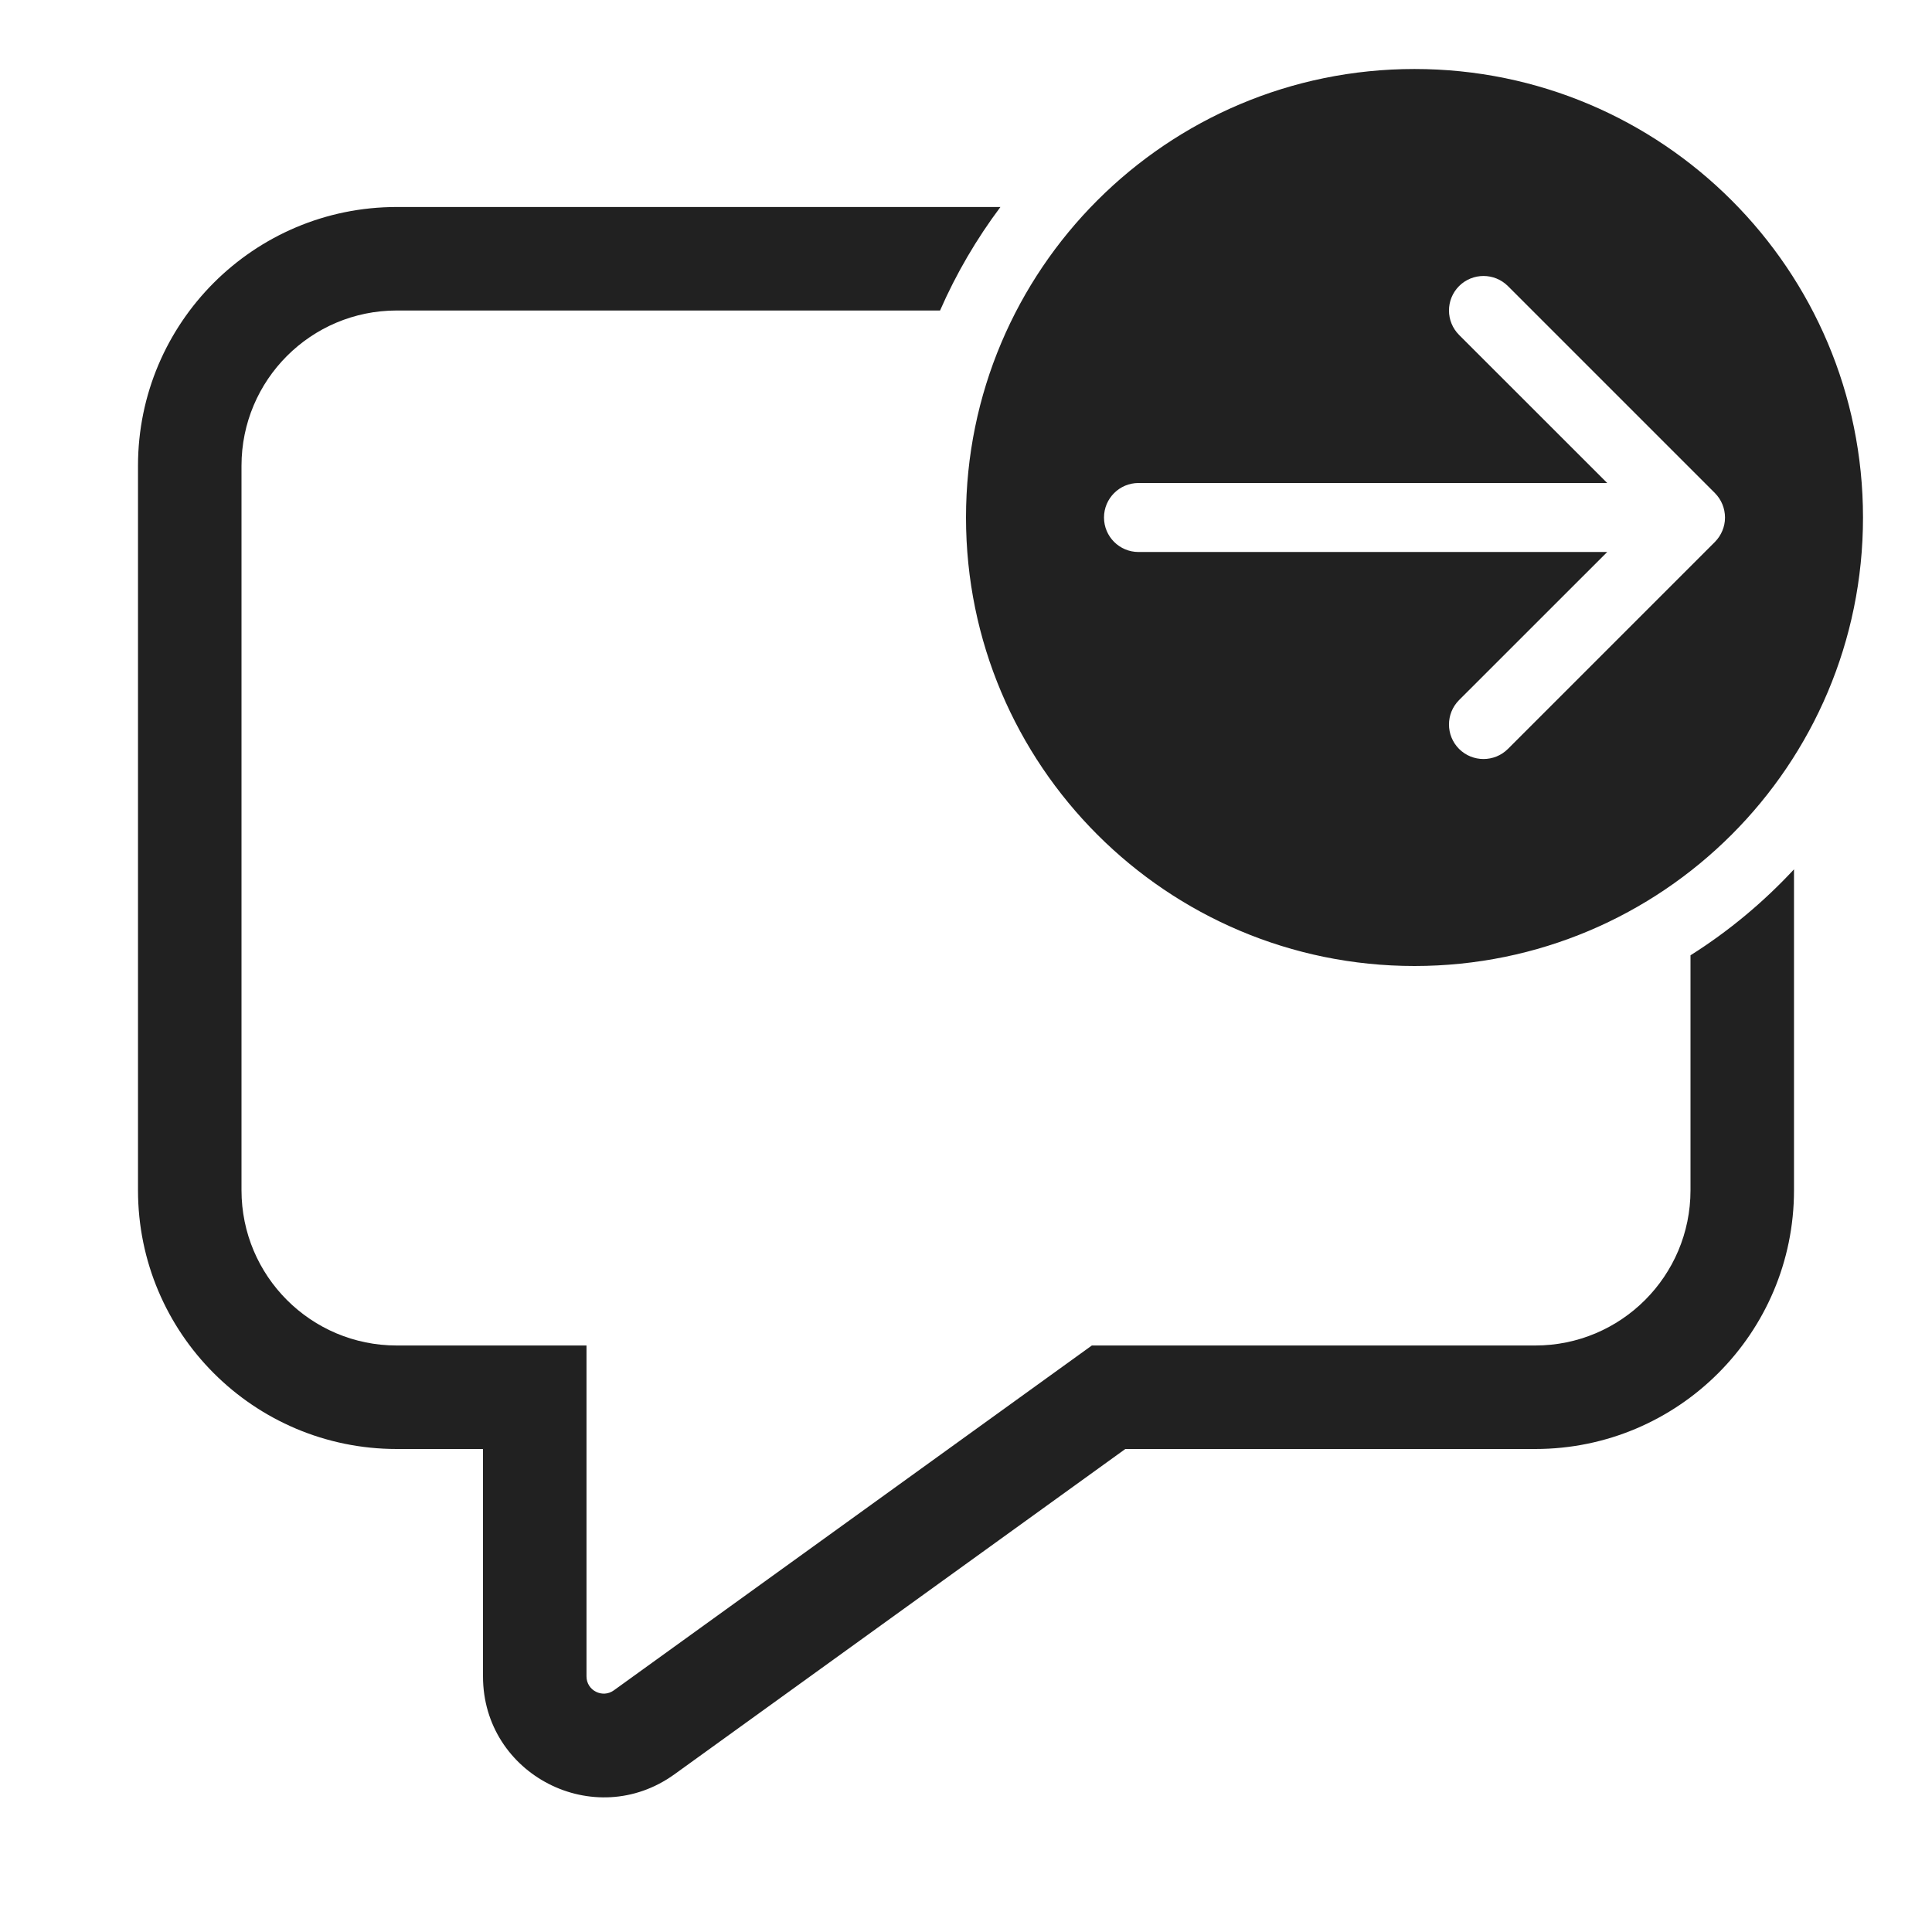
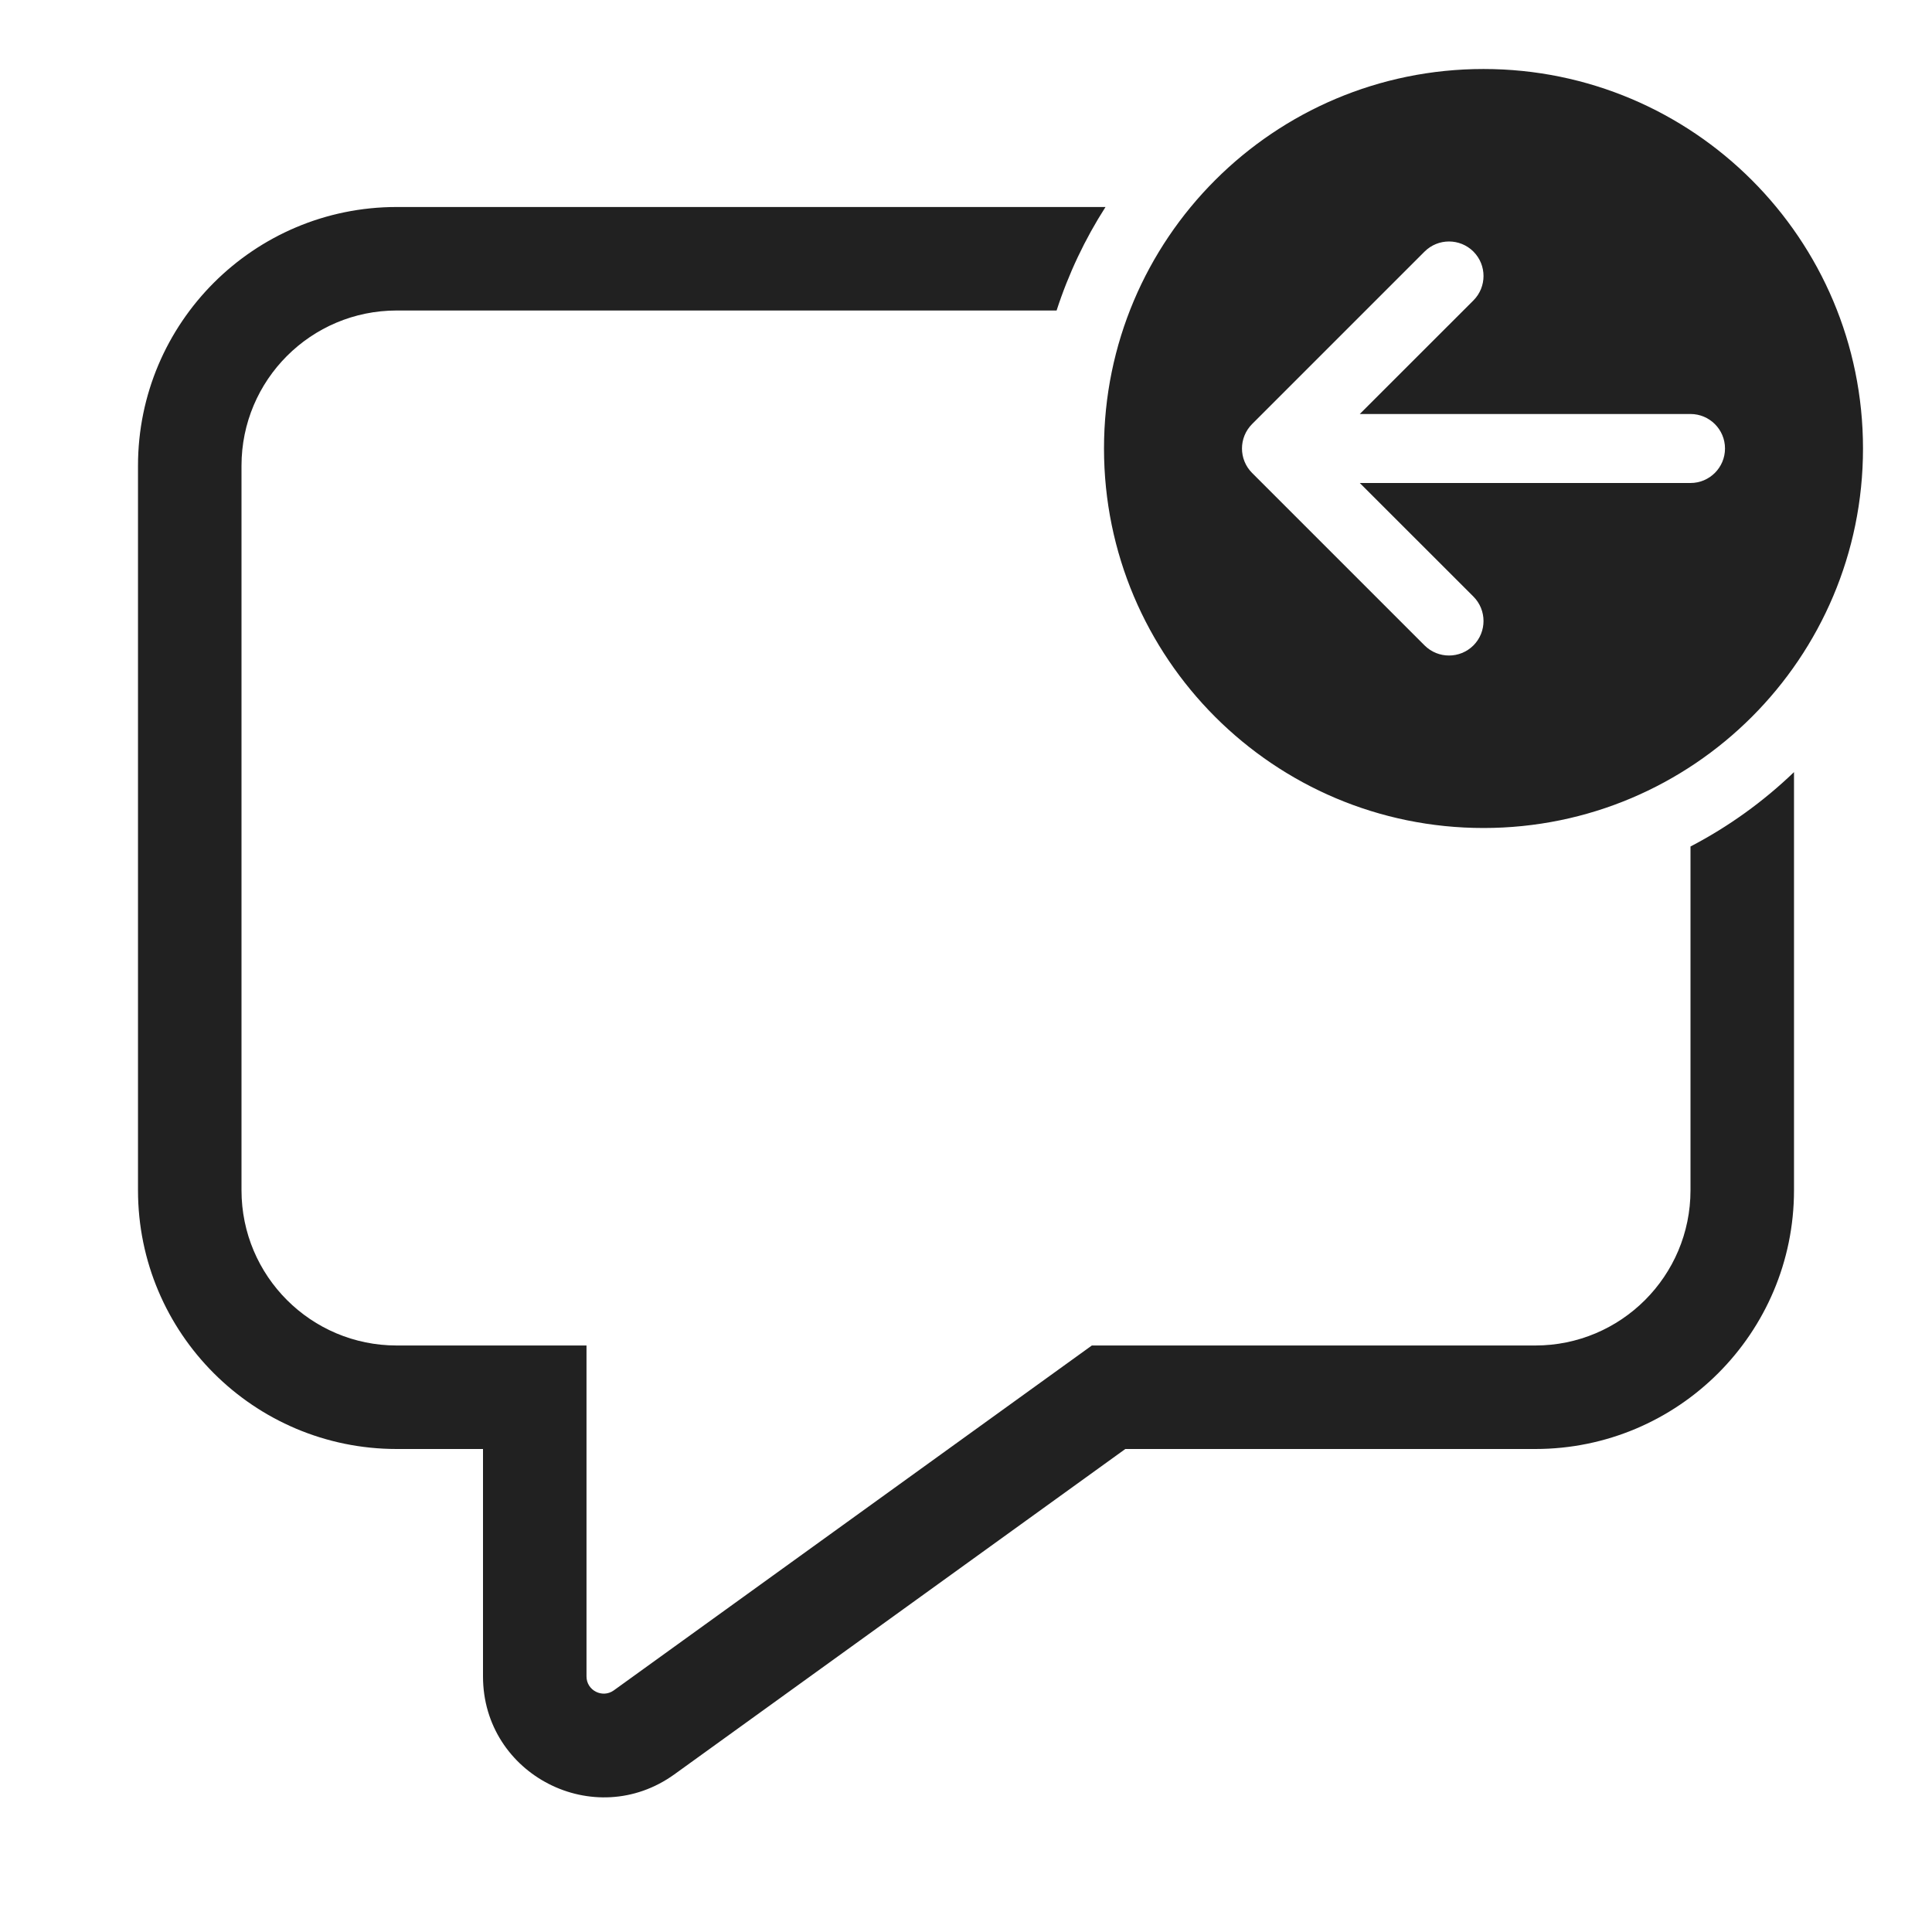
<svg xmlns="http://www.w3.org/2000/svg" width="28" height="28" viewBox="0 0 28 28" fill="none">
-   <path d="M27 7.5C27 11.09 24.09 14 20.5 14C16.91 14 14 11.09 14 7.5C14 3.91 16.91 1 20.5 1C24.09 1 27 3.91 27 7.5ZM16.5 7C16.224 7 16 7.224 16 7.5C16 7.776 16.224 8 16.5 8L23.293 8L21.146 10.146C20.951 10.342 20.951 10.658 21.146 10.854C21.342 11.049 21.658 11.049 21.854 10.854L24.854 7.854C24.901 7.806 24.938 7.75 24.962 7.691C24.986 7.633 25 7.57 25 7.503L25 7.5L25 7.497C24.999 7.37 24.95 7.243 24.854 7.146L21.854 4.146C21.658 3.951 21.342 3.951 21.146 4.146C20.951 4.342 20.951 4.658 21.146 4.854L23.293 7L16.5 7ZM24.5 17.25V13.845C25.053 13.496 25.557 13.076 26 12.599V17.25C26 19.321 24.321 21 22.25 21H16.309L9.774 25.715C8.616 26.55 7 25.723 7 24.296V21H5.75C3.679 21 2 19.321 2 17.25V6.75C2 4.679 3.679 3 5.75 3H14.499C14.153 3.462 13.858 3.965 13.624 4.5H5.75C4.507 4.5 3.5 5.507 3.5 6.75V17.25C3.5 18.493 4.507 19.5 5.75 19.5H8.5V24.296C8.5 24.499 8.731 24.617 8.896 24.498L15.824 19.5H22.25C23.493 19.5 24.5 18.493 24.5 17.25Z" fill="#212121" />
+   <path d="M27 6.5C27 9.538 24.538 12 21.5 12C18.462 12 16 9.538 16 6.5C16 3.462 18.462 1 21.5 1C24.538 1 27 3.462 27 6.5ZM24.5 7C24.776 7 25 6.776 25 6.5C25 6.224 24.776 6 24.5 6H19.707L21.354 4.354C21.549 4.158 21.549 3.842 21.354 3.646C21.158 3.451 20.842 3.451 20.646 3.646L18.146 6.146C17.951 6.342 17.951 6.658 18.146 6.854L20.646 9.354C20.842 9.549 21.158 9.549 21.354 9.354C21.549 9.158 21.549 8.842 21.354 8.646L19.707 7H24.5ZM24.5 17.25V12.268C25.051 11.981 25.556 11.617 26 11.19V17.25C26 19.321 24.321 21 22.25 21H16.309L9.774 25.715C8.616 26.55 7 25.723 7 24.296V21H5.75C3.679 21 2 19.321 2 17.25V6.75C2 4.679 3.679 3 5.75 3H16.022C15.725 3.463 15.486 3.967 15.313 4.5H5.75C4.507 4.5 3.5 5.507 3.5 6.75V17.25C3.5 18.493 4.507 19.5 5.75 19.5H8.5V24.296C8.5 24.499 8.731 24.617 8.896 24.498L15.824 19.5H22.25C23.493 19.5 24.5 18.493 24.5 17.25Z" fill="#212121" />
</svg>
